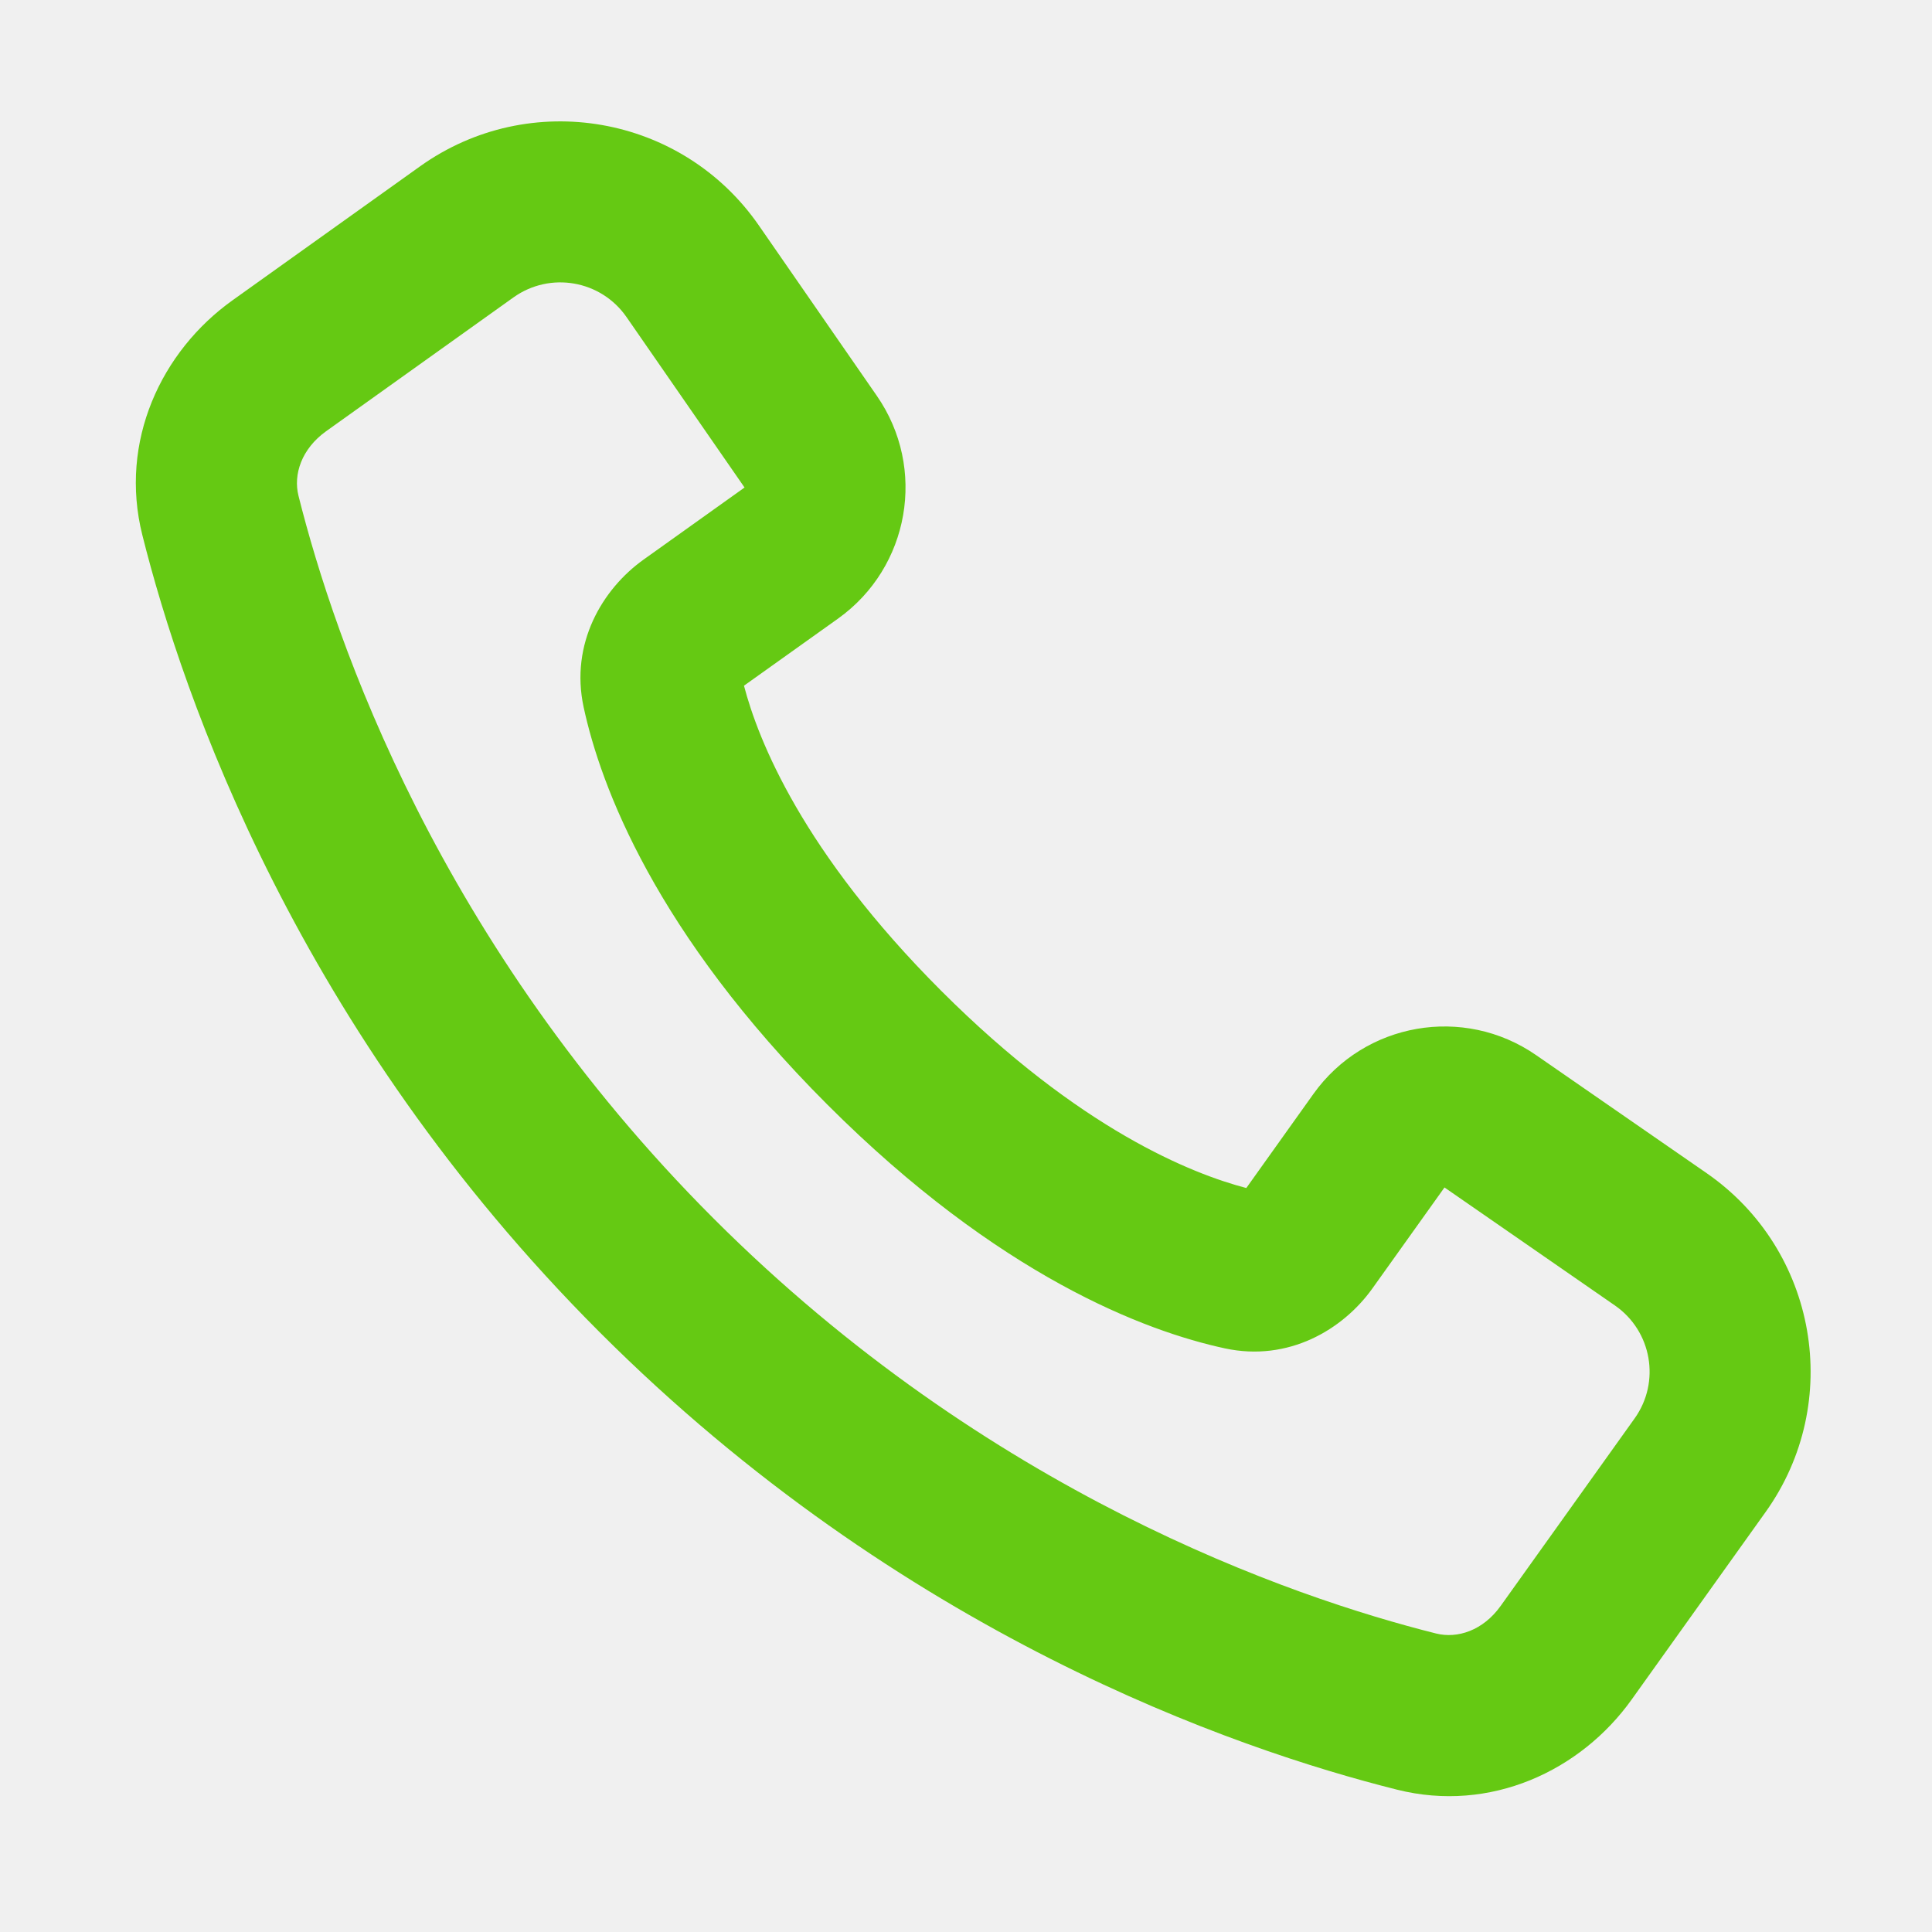
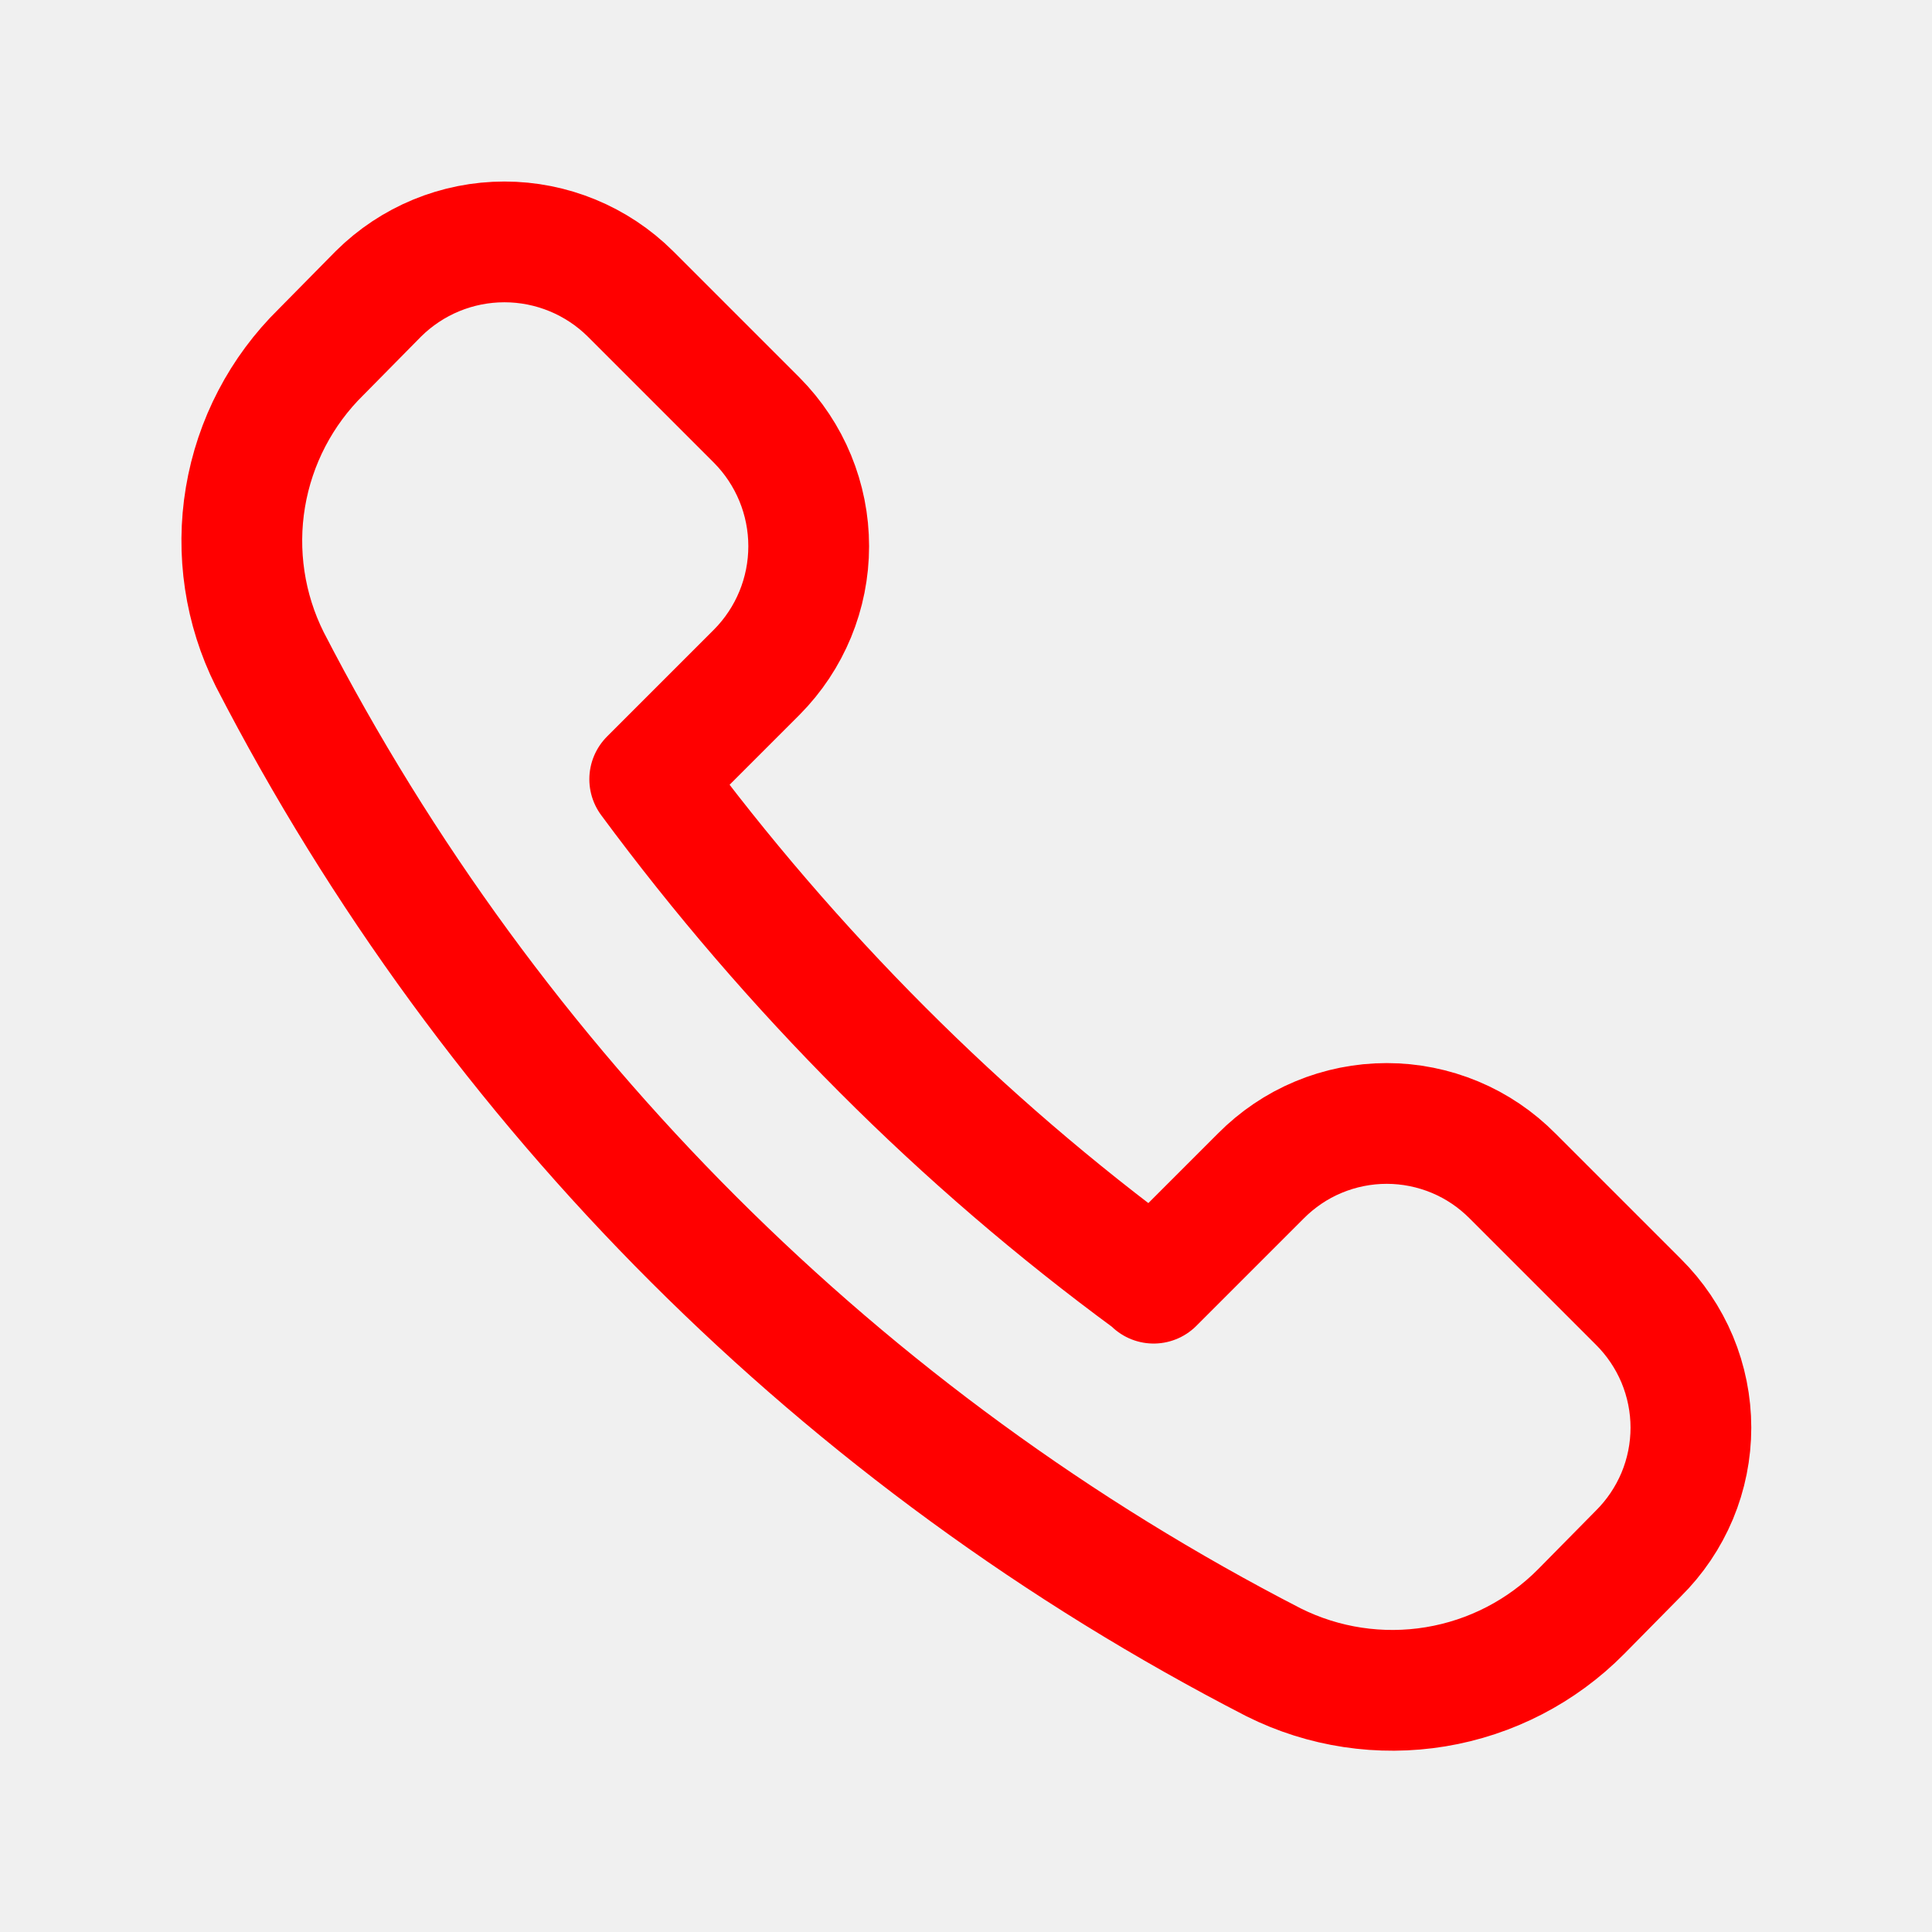
- <svg xmlns="http://www.w3.org/2000/svg" width="64px" height="64px" viewBox="0 0 24 24" fill="none">
+ <svg xmlns="http://www.w3.org/2000/svg" width="800px" height="800px" viewBox="0 0 24 24" fill="none" stroke="#ffffff">
  <g id="SVGRepo_bgCarrier" stroke-width="0" />
  <g id="SVGRepo_tracerCarrier" stroke-linecap="round" stroke-linejoin="round" />
  <g id="SVGRepo_iconCarrier">
-     <path fill-rule="evenodd" clip-rule="evenodd" d="M17.355 22.232C15.334 21.726 11.199 20.299 7.45 16.55C3.701 12.801 2.274 8.666 1.768 6.646C1.477 5.485 2.001 4.364 2.889 3.73L5.217 2.067C6.579 1.094 8.474 1.424 9.427 2.801L10.893 4.918C11.515 5.816 11.301 7.048 10.411 7.684L9.242 8.518C9.419 9.195 9.969 10.585 11.692 12.308C13.415 14.031 14.805 14.581 15.482 14.758L16.316 13.589C16.952 12.699 18.183 12.485 19.082 13.107L21.2 14.573C22.576 15.526 22.906 17.421 21.933 18.783L20.27 21.111C19.636 21.999 18.515 22.523 17.355 22.232ZM8.864 15.136C12.273 18.545 16.036 19.84 17.84 20.292C18.104 20.358 18.423 20.256 18.642 19.949L20.306 17.62C20.63 17.166 20.52 16.535 20.061 16.217L17.944 14.751L17.048 16.006C16.682 16.518 16.005 16.92 15.216 16.75C14.232 16.538 12.413 15.857 10.278 13.722C8.143 11.587 7.462 9.768 7.25 8.784C7.08 7.995 7.482 7.318 7.994 6.952L9.249 6.056L7.783 3.939C7.465 3.48 6.834 3.37 6.379 3.694L4.051 5.357C3.744 5.577 3.642 5.896 3.708 6.159C4.16 7.964 5.455 11.727 8.864 15.136Z" fill="#65c913" />
+     <path d="M14.331 15.94L15.661 14.61C15.866 14.403 16.109 14.238 16.378 14.126C16.646 14.014 16.935 13.956 17.226 13.956C17.517 13.956 17.805 14.014 18.074 14.126C18.343 14.238 18.586 14.403 18.791 14.61L20.351 16.17C20.558 16.375 20.722 16.618 20.835 16.887C20.947 17.156 21.005 17.444 21.005 17.735C21.005 18.026 20.947 18.315 20.835 18.583C20.722 18.852 20.558 19.095 20.351 19.3L19.641 20.02C19.152 20.514 18.519 20.841 17.833 20.954C17.147 21.067 16.443 20.961 15.821 20.65C10.469 17.895 6.11 13.54 3.351 8.19C3.04 7.568 2.934 6.862 3.049 6.176C3.164 5.49 3.494 4.857 3.991 4.37L4.701 3.65C5.117 3.237 5.679 3.005 6.266 3.005C6.852 3.005 7.415 3.237 7.831 3.65L9.401 5.22C9.814 5.636 10.046 6.199 10.046 6.785C10.046 7.372 9.814 7.934 9.401 8.35L8.071 9.68C8.95 10.87 9.916 11.993 10.961 13.04C11.999 14.08 13.116 15.04 14.301 15.91L14.331 15.94Z" stroke="#ff0000" stroke-width="1.5" stroke-linecap="round" stroke-linejoin="round" />
  </g>
</svg>
